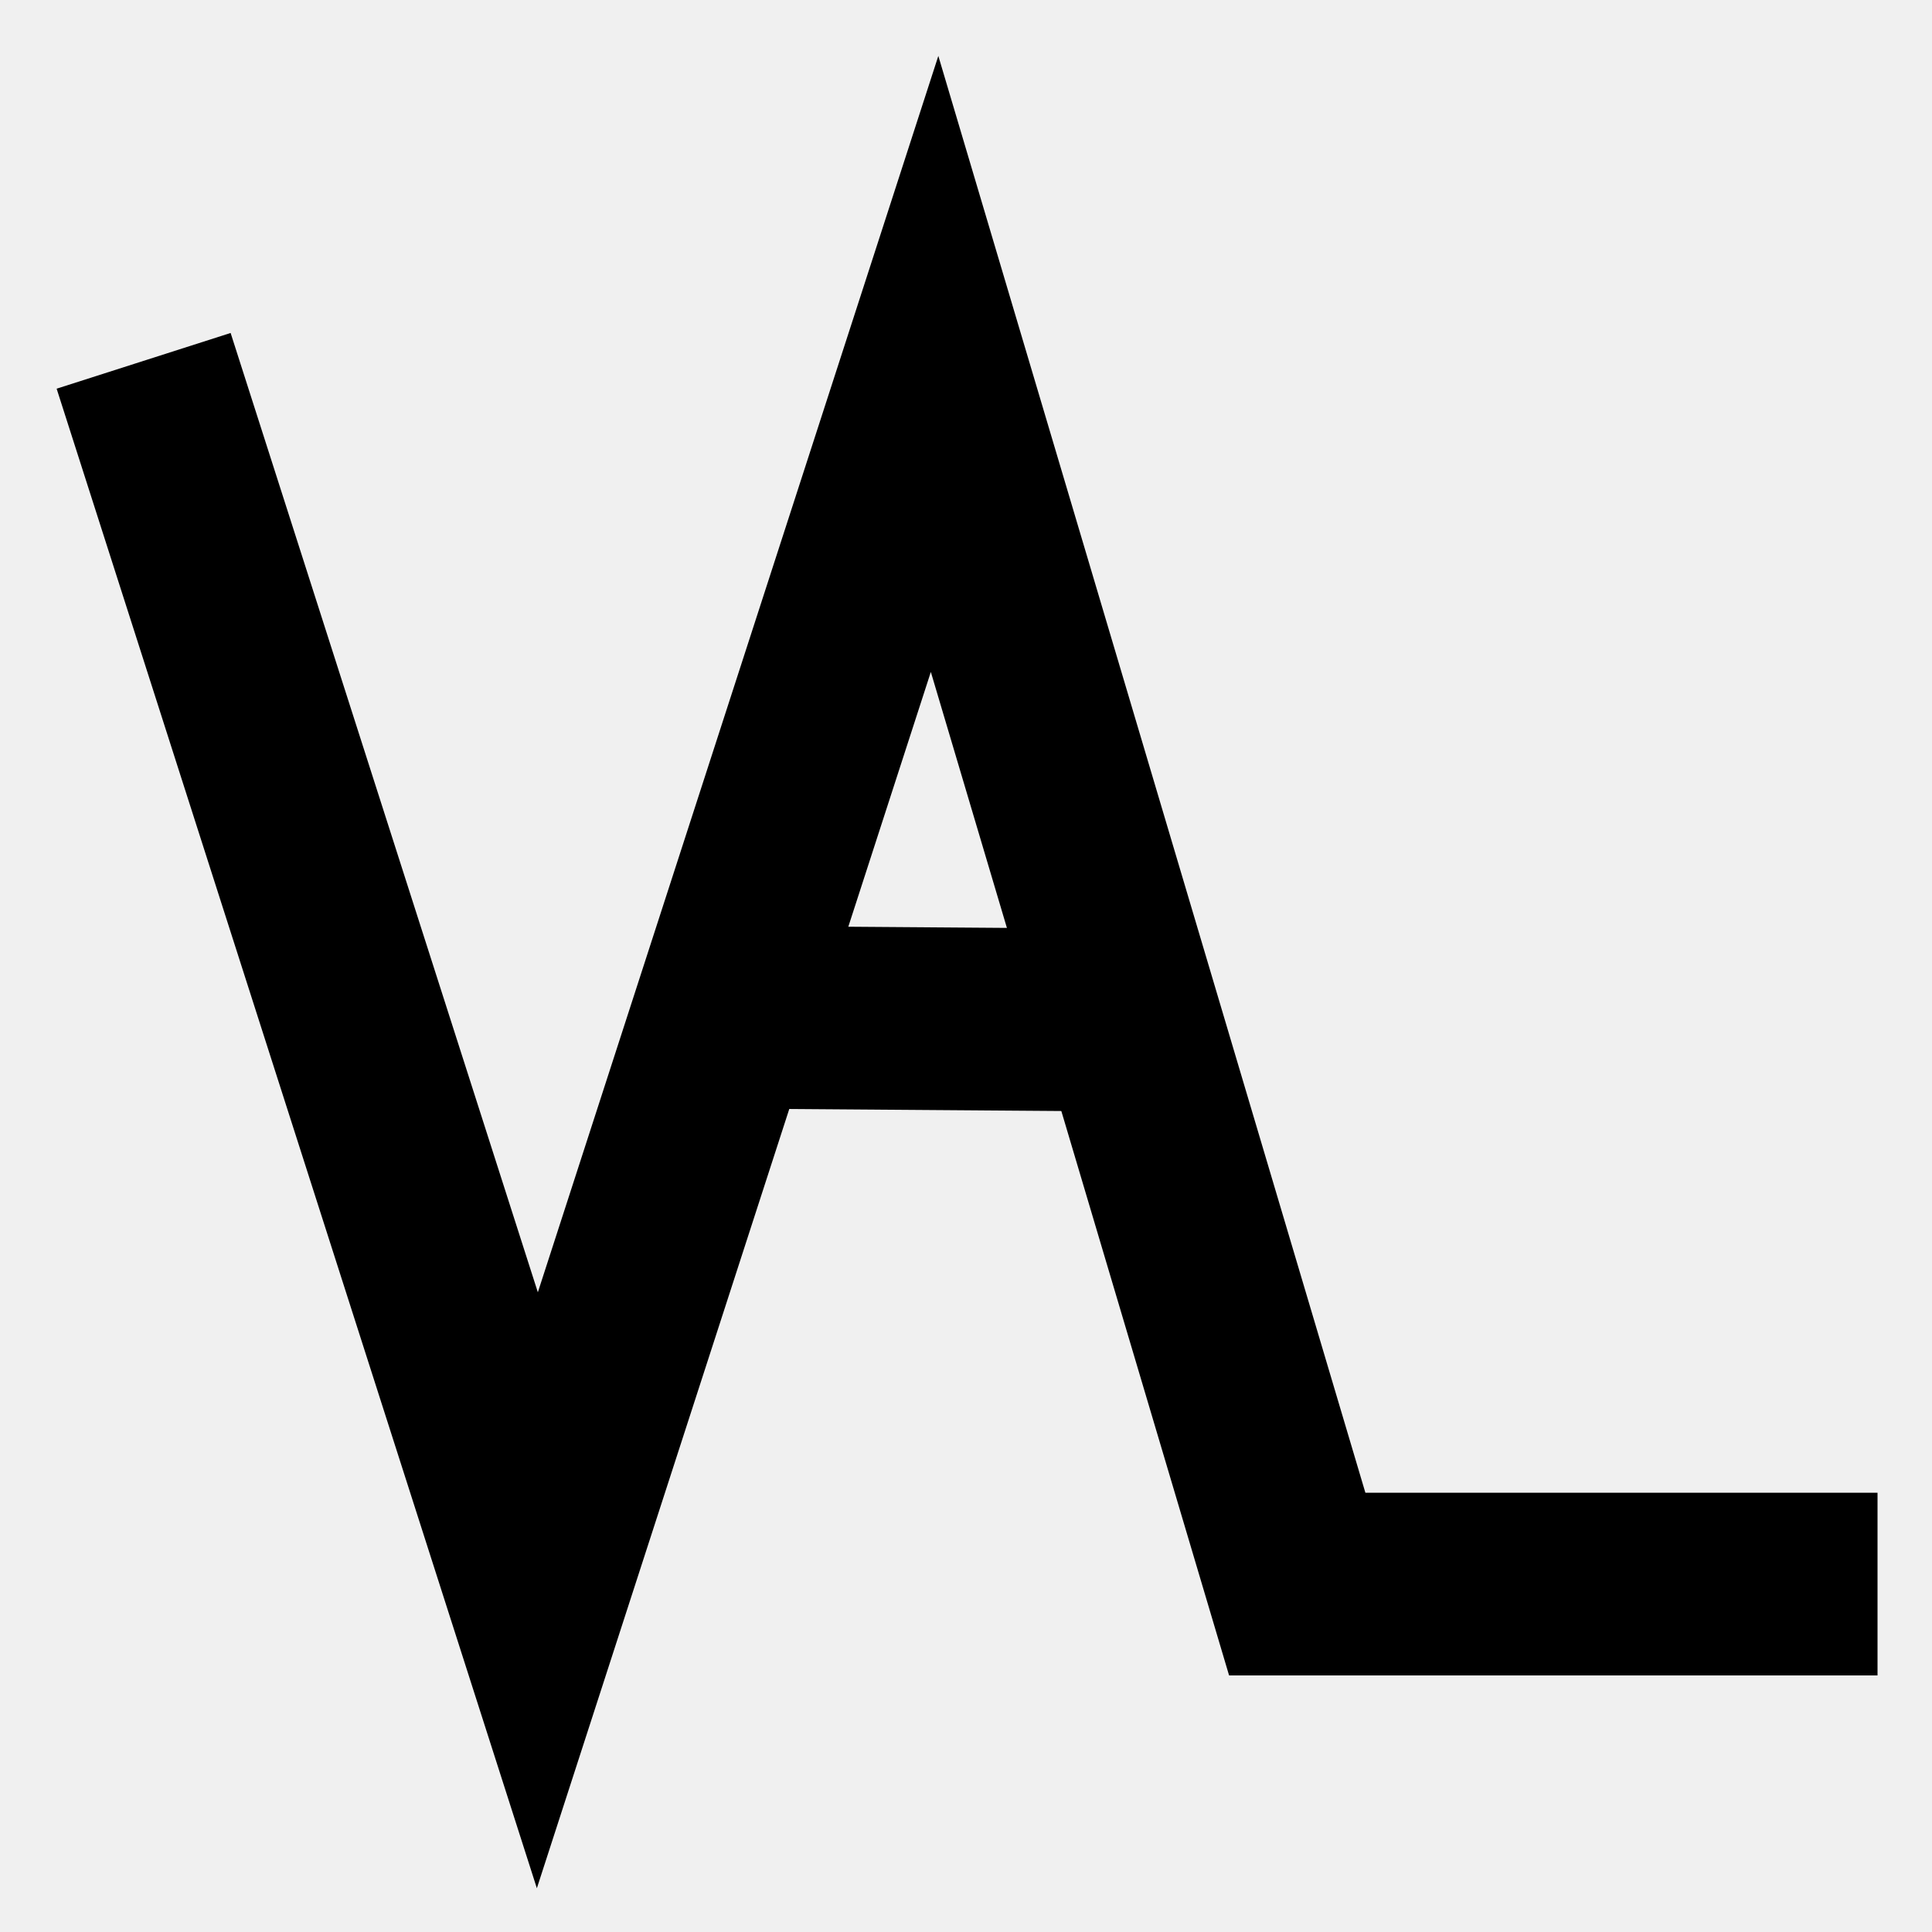
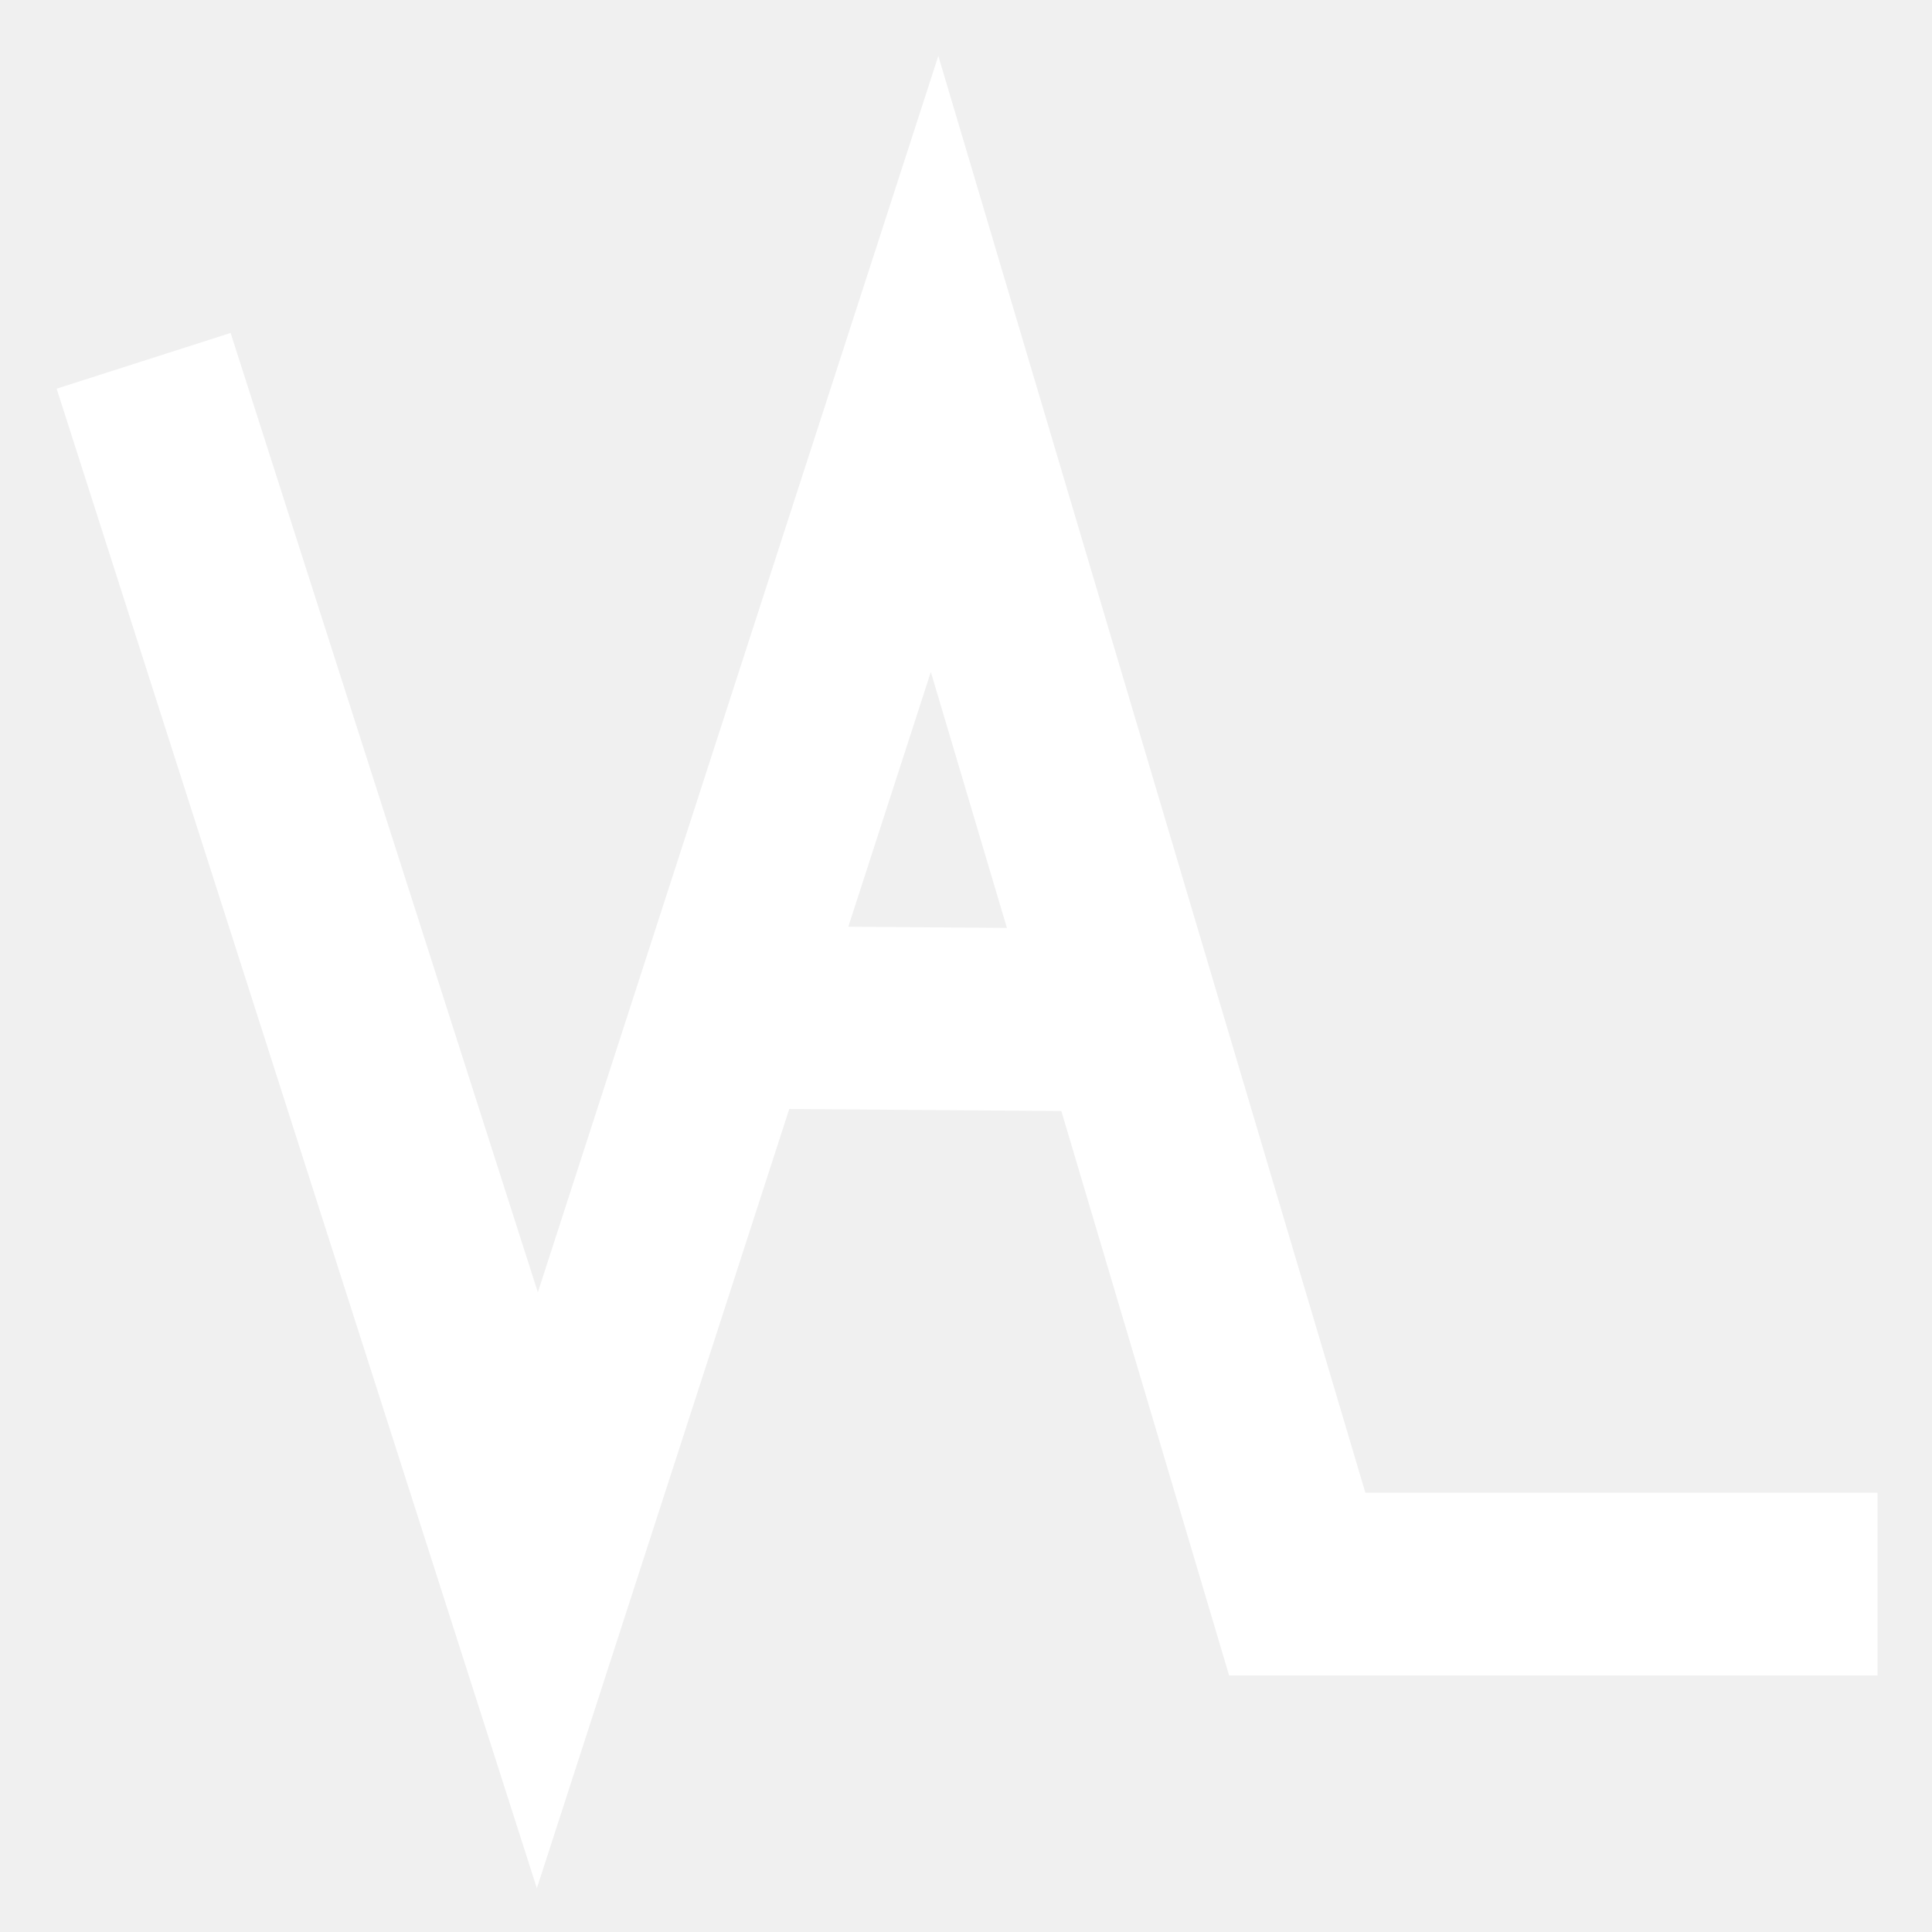
- <svg xmlns="http://www.w3.org/2000/svg" width="200" height="200" viewBox="0 0 52.917 52.917" version="1.1" id="svg8">
+ <svg xmlns="http://www.w3.org/2000/svg" width="20" height="20" viewBox="0 0 52.917 52.917" version="1.1" id="svg8">
  <defs id="defs2" />
  <g id="layer1">
-     <path style="fill:none;stroke:#000000;stroke-width:5.004;stroke-linecap:butt;stroke-linejoin:miter;stroke-miterlimit:4;stroke-dasharray:none;stroke-opacity:1" d="M 3.934,9.883 14.718,43.557 25.598,9.968 35.531,43.388 h 15.799 v 0 h 0.095" id="path10" />
-     <path style="fill:none;stroke:#000000;stroke-width:5.004;stroke-linecap:butt;stroke-linejoin:miter;stroke-miterlimit:4;stroke-dasharray:none;stroke-opacity:1" d="m 19.827,27.86 11.258,0.084 v 0 0" id="path837" />
+     <path style="fill:none;stroke:white;stroke-width:5.004;stroke-linecap:butt;stroke-linejoin:miter;stroke-miterlimit:4;stroke-dasharray:none;stroke-opacity:1" d="M 3.934,9.883 14.718,43.557 25.598,9.968 35.531,43.388 h 15.799 v 0 h 0.095" id="path10" />
+     <path style="fill:none;stroke:white;stroke-width:5.004;stroke-linecap:butt;stroke-linejoin:miter;stroke-miterlimit:4;stroke-dasharray:none;stroke-opacity:1" d="m 19.827,27.86 11.258,0.084 v 0 0" id="path837" />
  </g>
</svg>
